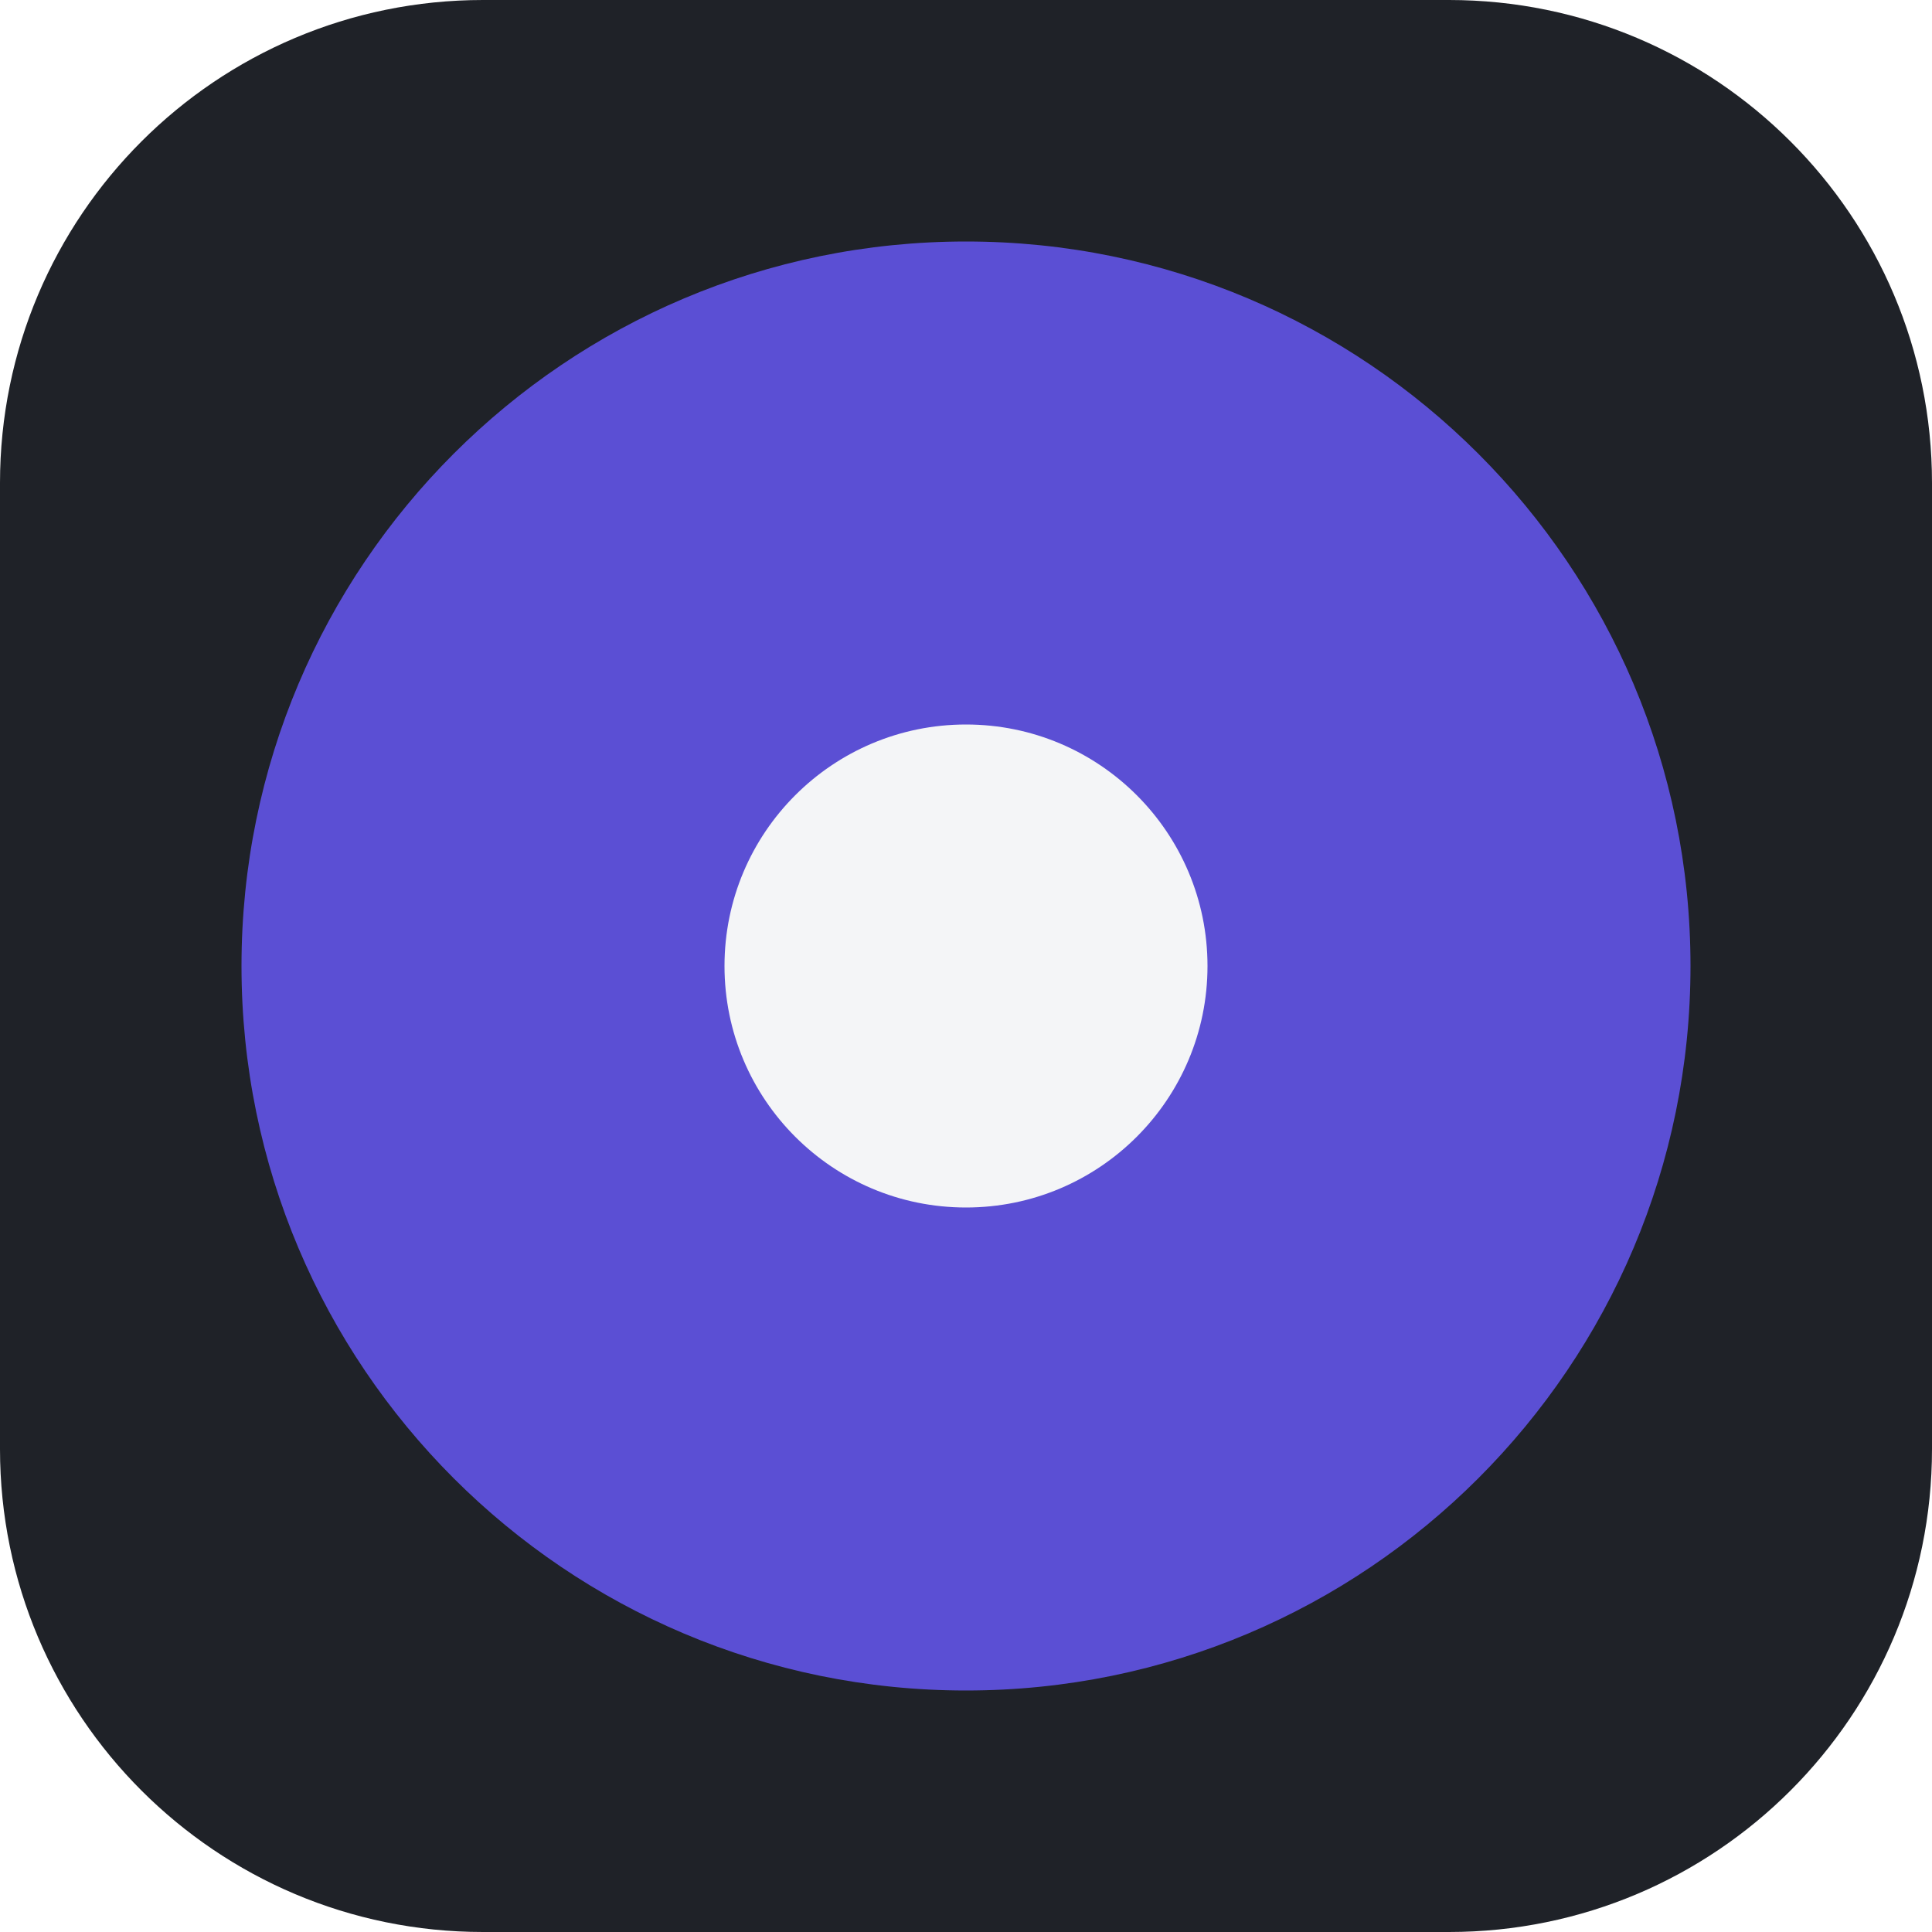
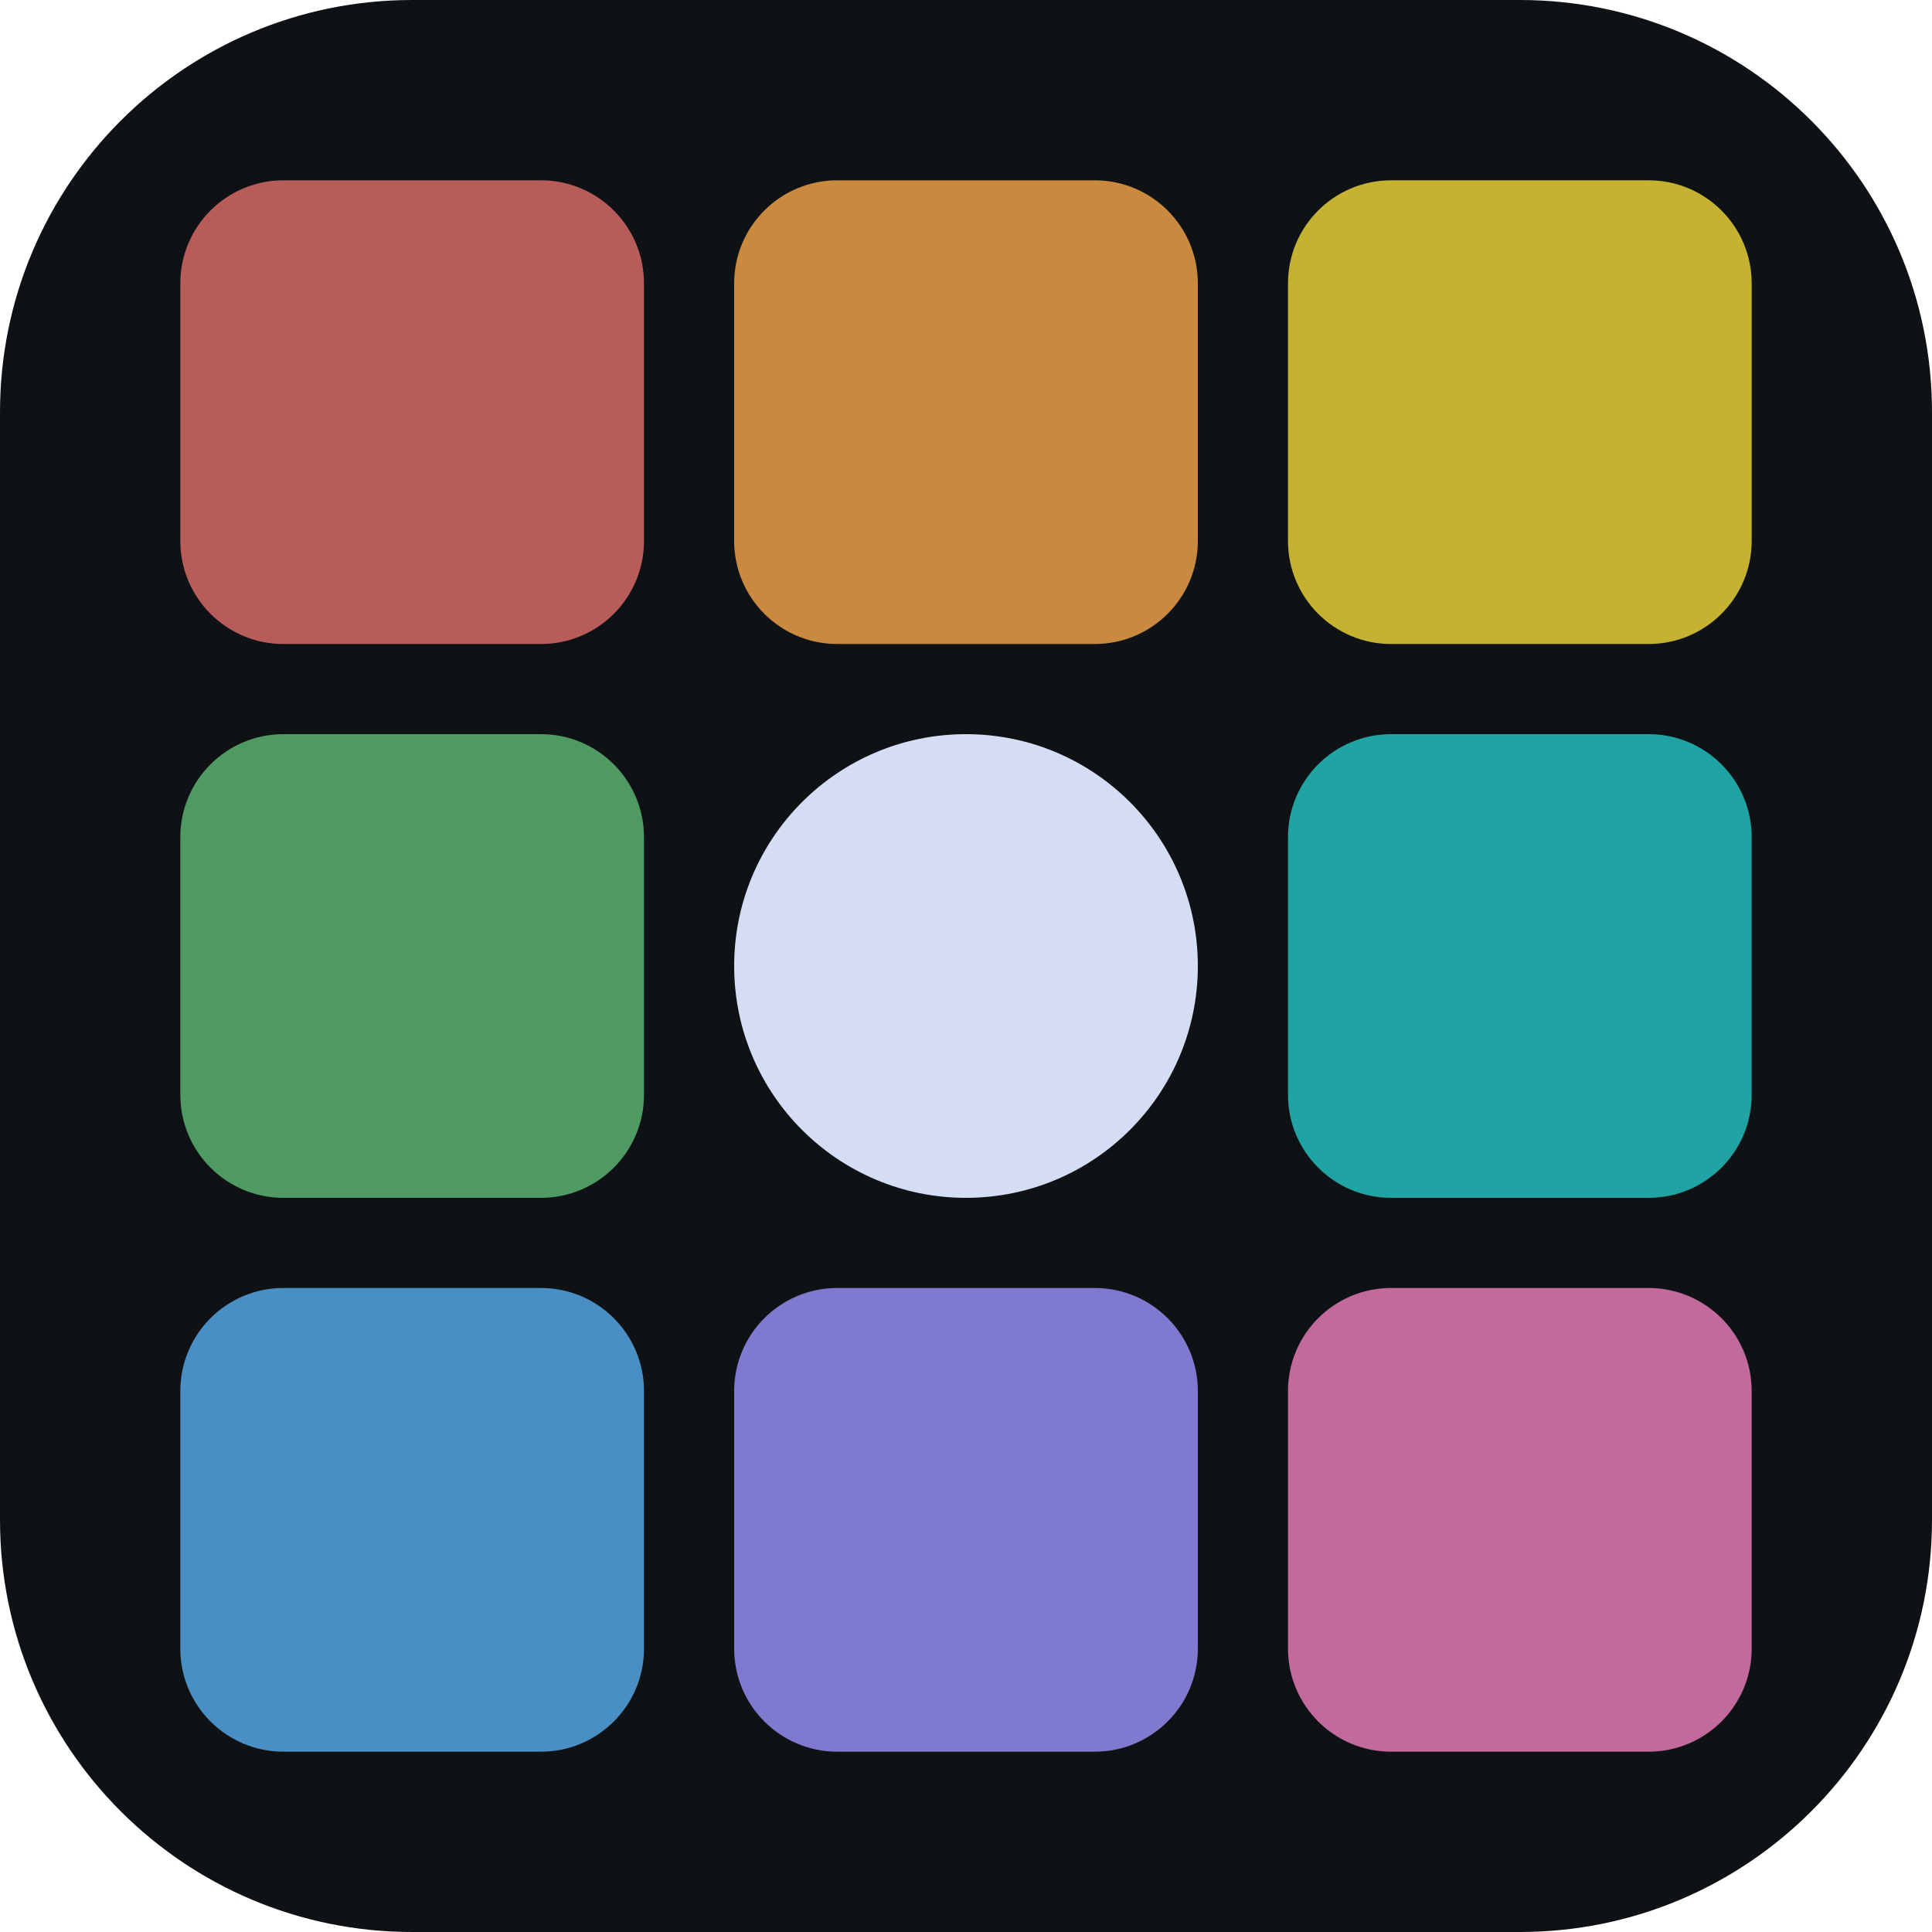
- <svg xmlns="http://www.w3.org/2000/svg" viewBox="0 0 32 32">
-   <rect width="32" height="32" rx="8" fill="#1f2228" />
-   <circle cx="16" cy="16" r="12" fill="#5b4fd4" />
-   <circle cx="16" cy="16" r="4" fill="#f4f5f7" />
+ <svg xmlns="http://www.w3.org/2000/svg" viewBox="0 0 150 150">
+   <rect width="150" height="150" rx="32" fill="#0f1215" />
+   <rect x="14" y="14" width="36" height="36" rx="8" fill="#b85c5a" />
+   <rect x="57" y="14" width="36" height="36" rx="8" fill="#c98a3f" />
+   <rect x="100" y="14" width="36" height="36" rx="8" fill="#c4b230" />
+   <rect x="14" y="57" width="36" height="36" rx="8" fill="#4f9a62" />
+   <circle cx="75" cy="75" r="18" fill="#d5ddf5" />
+   <rect x="100" y="57" width="36" height="36" rx="8" fill="#20a3a3" />
+   <rect x="14" y="100" width="36" height="36" rx="8" fill="#4a8fc4" />
+   <rect x="57" y="100" width="36" height="36" rx="8" fill="#8079d0" />
+   <rect x="100" y="100" width="36" height="36" rx="8" fill="#c26a9c" />
</svg>
